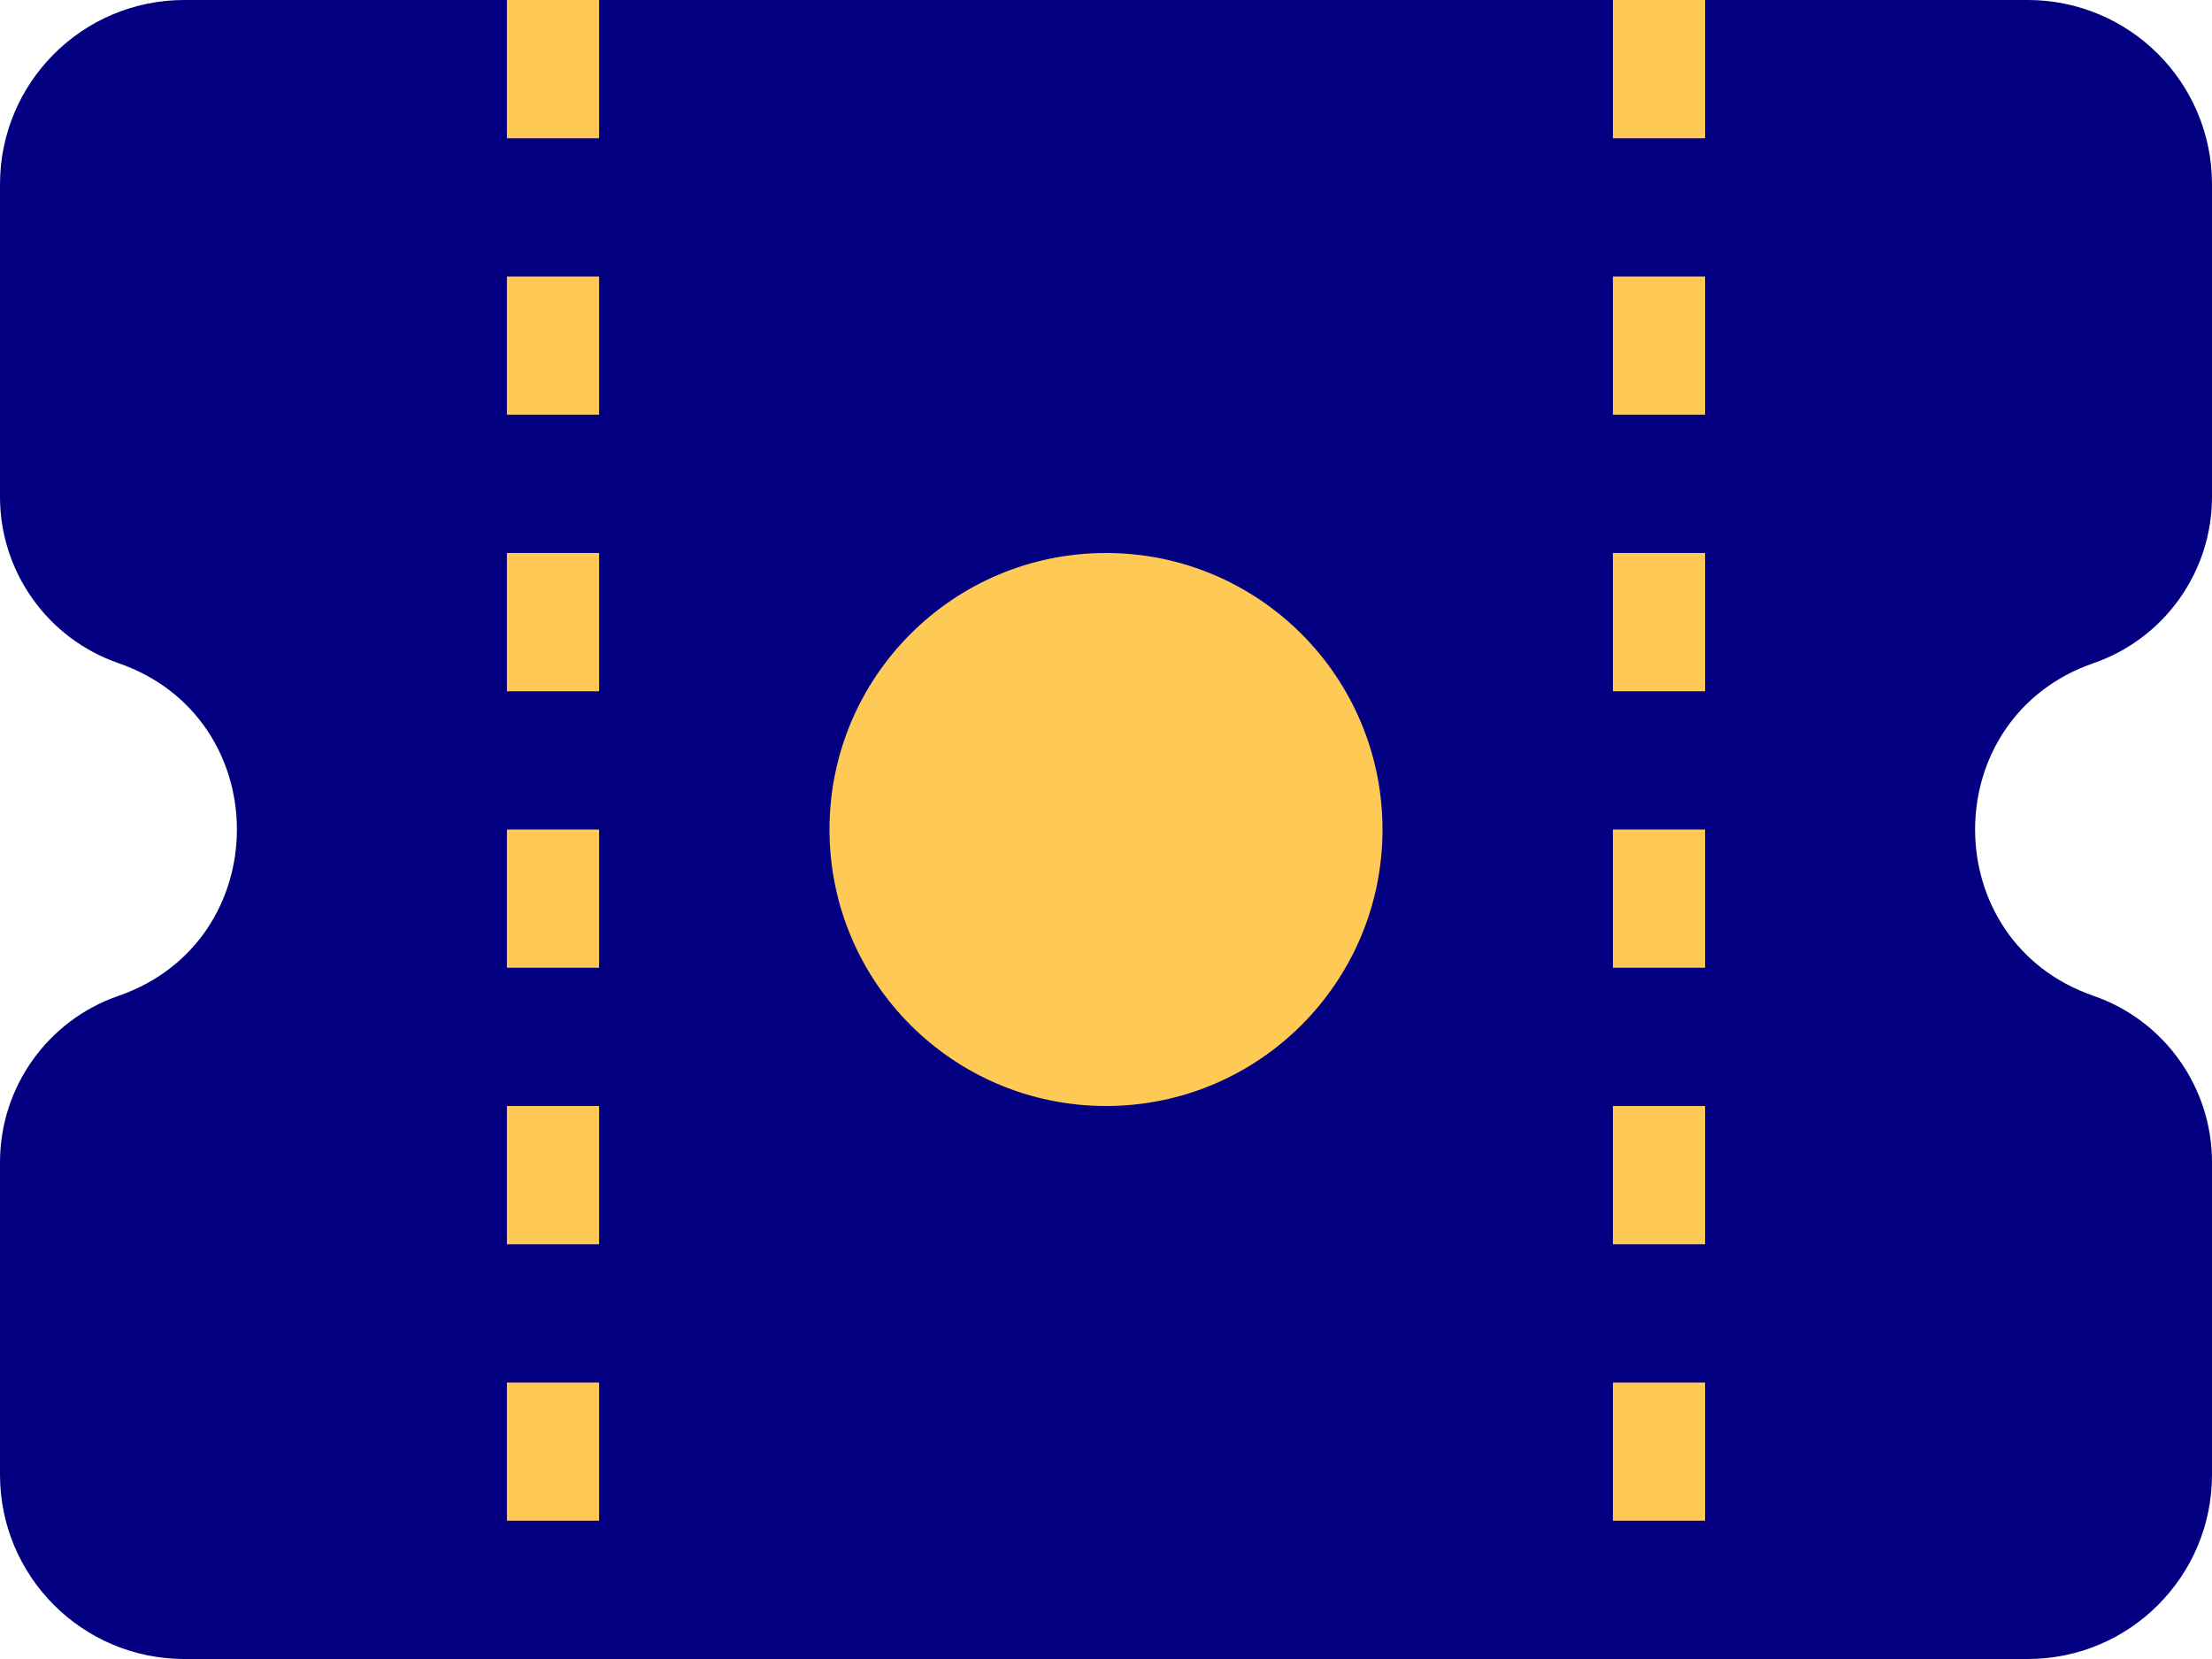
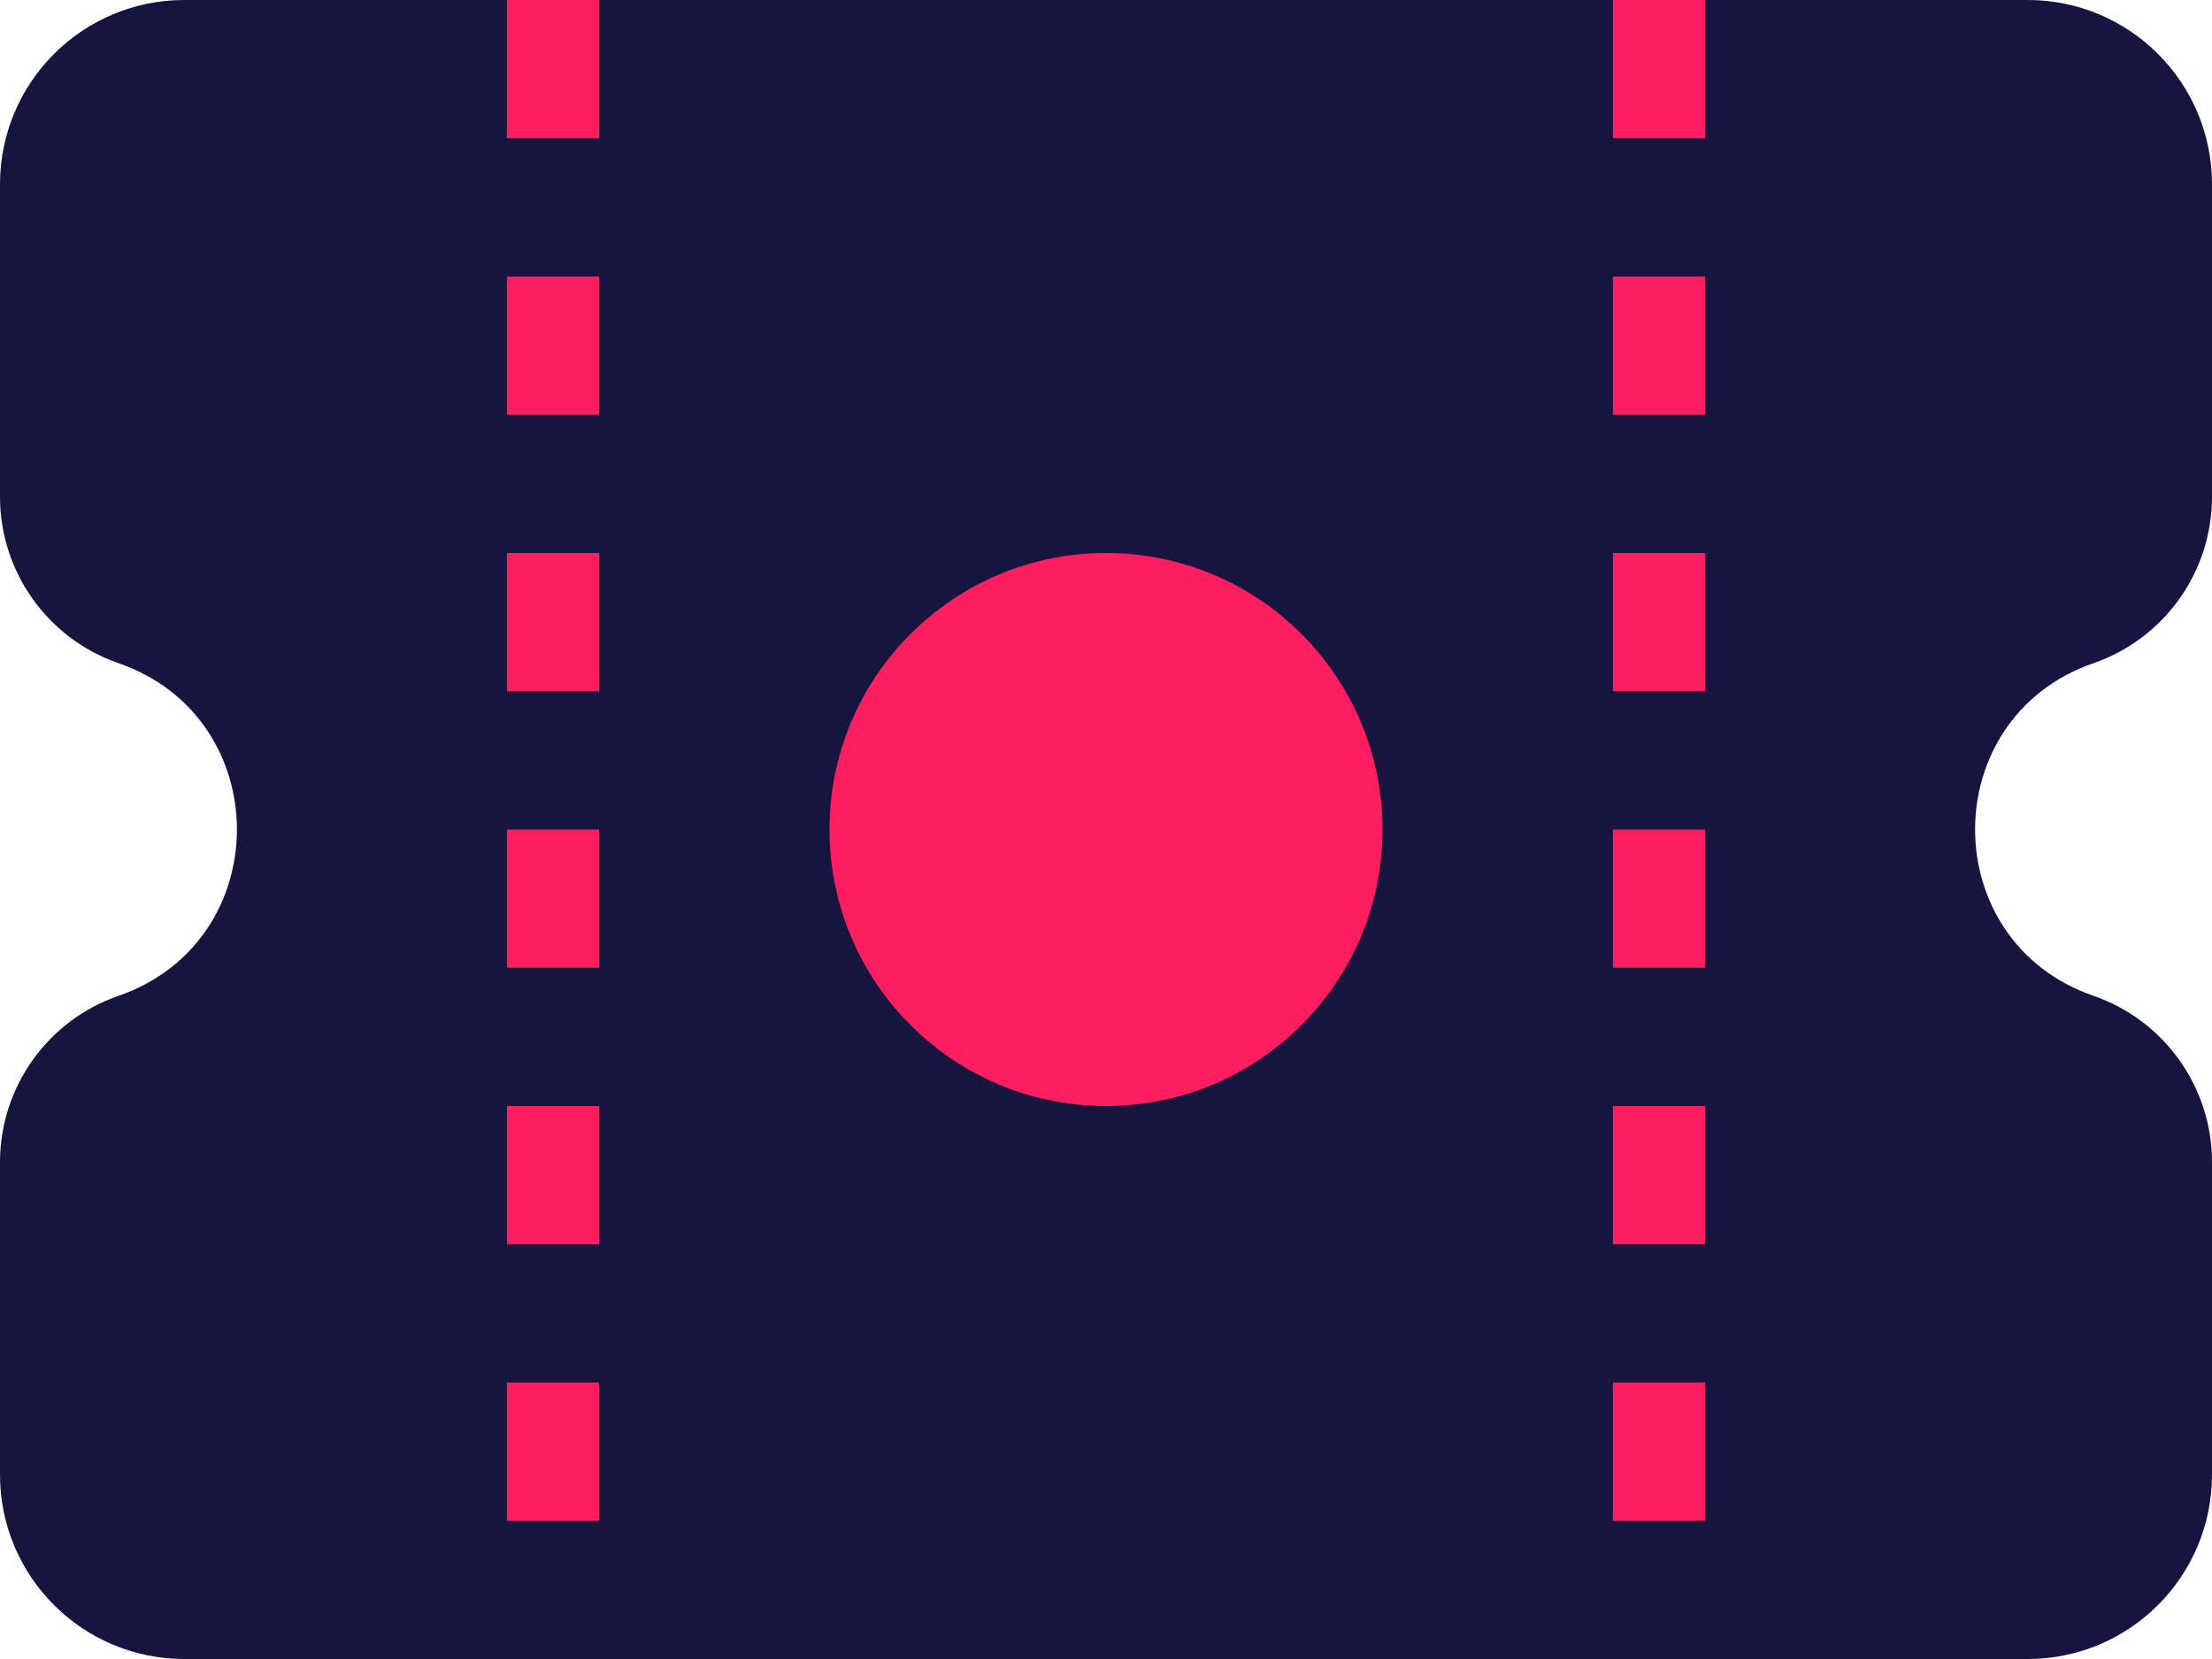
<svg xmlns="http://www.w3.org/2000/svg" width="24" height="18" viewBox="0 0 24 18" fill="none">
-   <path fill-rule="evenodd" clip-rule="evenodd" d="M2 0H7H17H22C23.105 0 24 0.895 24 2V4.5V5.39C24 6.204 23.484 6.929 22.715 7.195C21.001 7.788 21.001 10.212 22.715 10.805C23.484 11.071 24 11.796 24 12.61V13.5V16C24 17.105 23.105 18 22 18H17H7H2C0.895 18 0 17.105 0 16V13.5V12.61C0 11.796 0.516 11.071 1.285 10.805C2.999 10.212 2.999 7.788 1.285 7.195C0.516 6.929 0 6.204 0 5.39V4.5V2C0 0.895 0.895 0 2 0Z" fill="#020080" />
-   <circle cx="12" cy="9" r="3" fill="#FFC956" />
-   <path d="M6 0C6 11.6 6 16.833 6 18" stroke="#FFC956" stroke-dasharray="1.5 1.5" />
-   <path d="M18 0C18 11.6 18 16.833 18 18" stroke="#FFC956" stroke-dasharray="1.5 1.5" />
+   <path fill-rule="evenodd" clip-rule="evenodd" d="M2 0H7H17H22C23.105 0 24 0.895 24 2V4.5V5.39C24 6.204 23.484 6.929 22.715 7.195C21.001 7.788 21.001 10.212 22.715 10.805C23.484 11.071 24 11.796 24 12.61V13.5V16C24 17.105 23.105 18 22 18H17H7H2C0.895 18 0 17.105 0 16V13.5V12.61C0 11.796 0.516 11.071 1.285 10.805C2.999 10.212 2.999 7.788 1.285 7.195C0.516 6.929 0 6.204 0 5.39V4.5V2C0 0.895 0.895 0 2 0Z" fill="#15153F" />
+   <circle cx="12" cy="9" r="3" fill="#FE1D5F" />
+   <path d="M6 0C6 11.6 6 16.833 6 18" stroke="#FE1D5F" stroke-dasharray="1.5 1.5" />
+   <path d="M18 0C18 11.6 18 16.833 18 18" stroke="#FE1D5F" stroke-dasharray="1.5 1.5" />
</svg>
